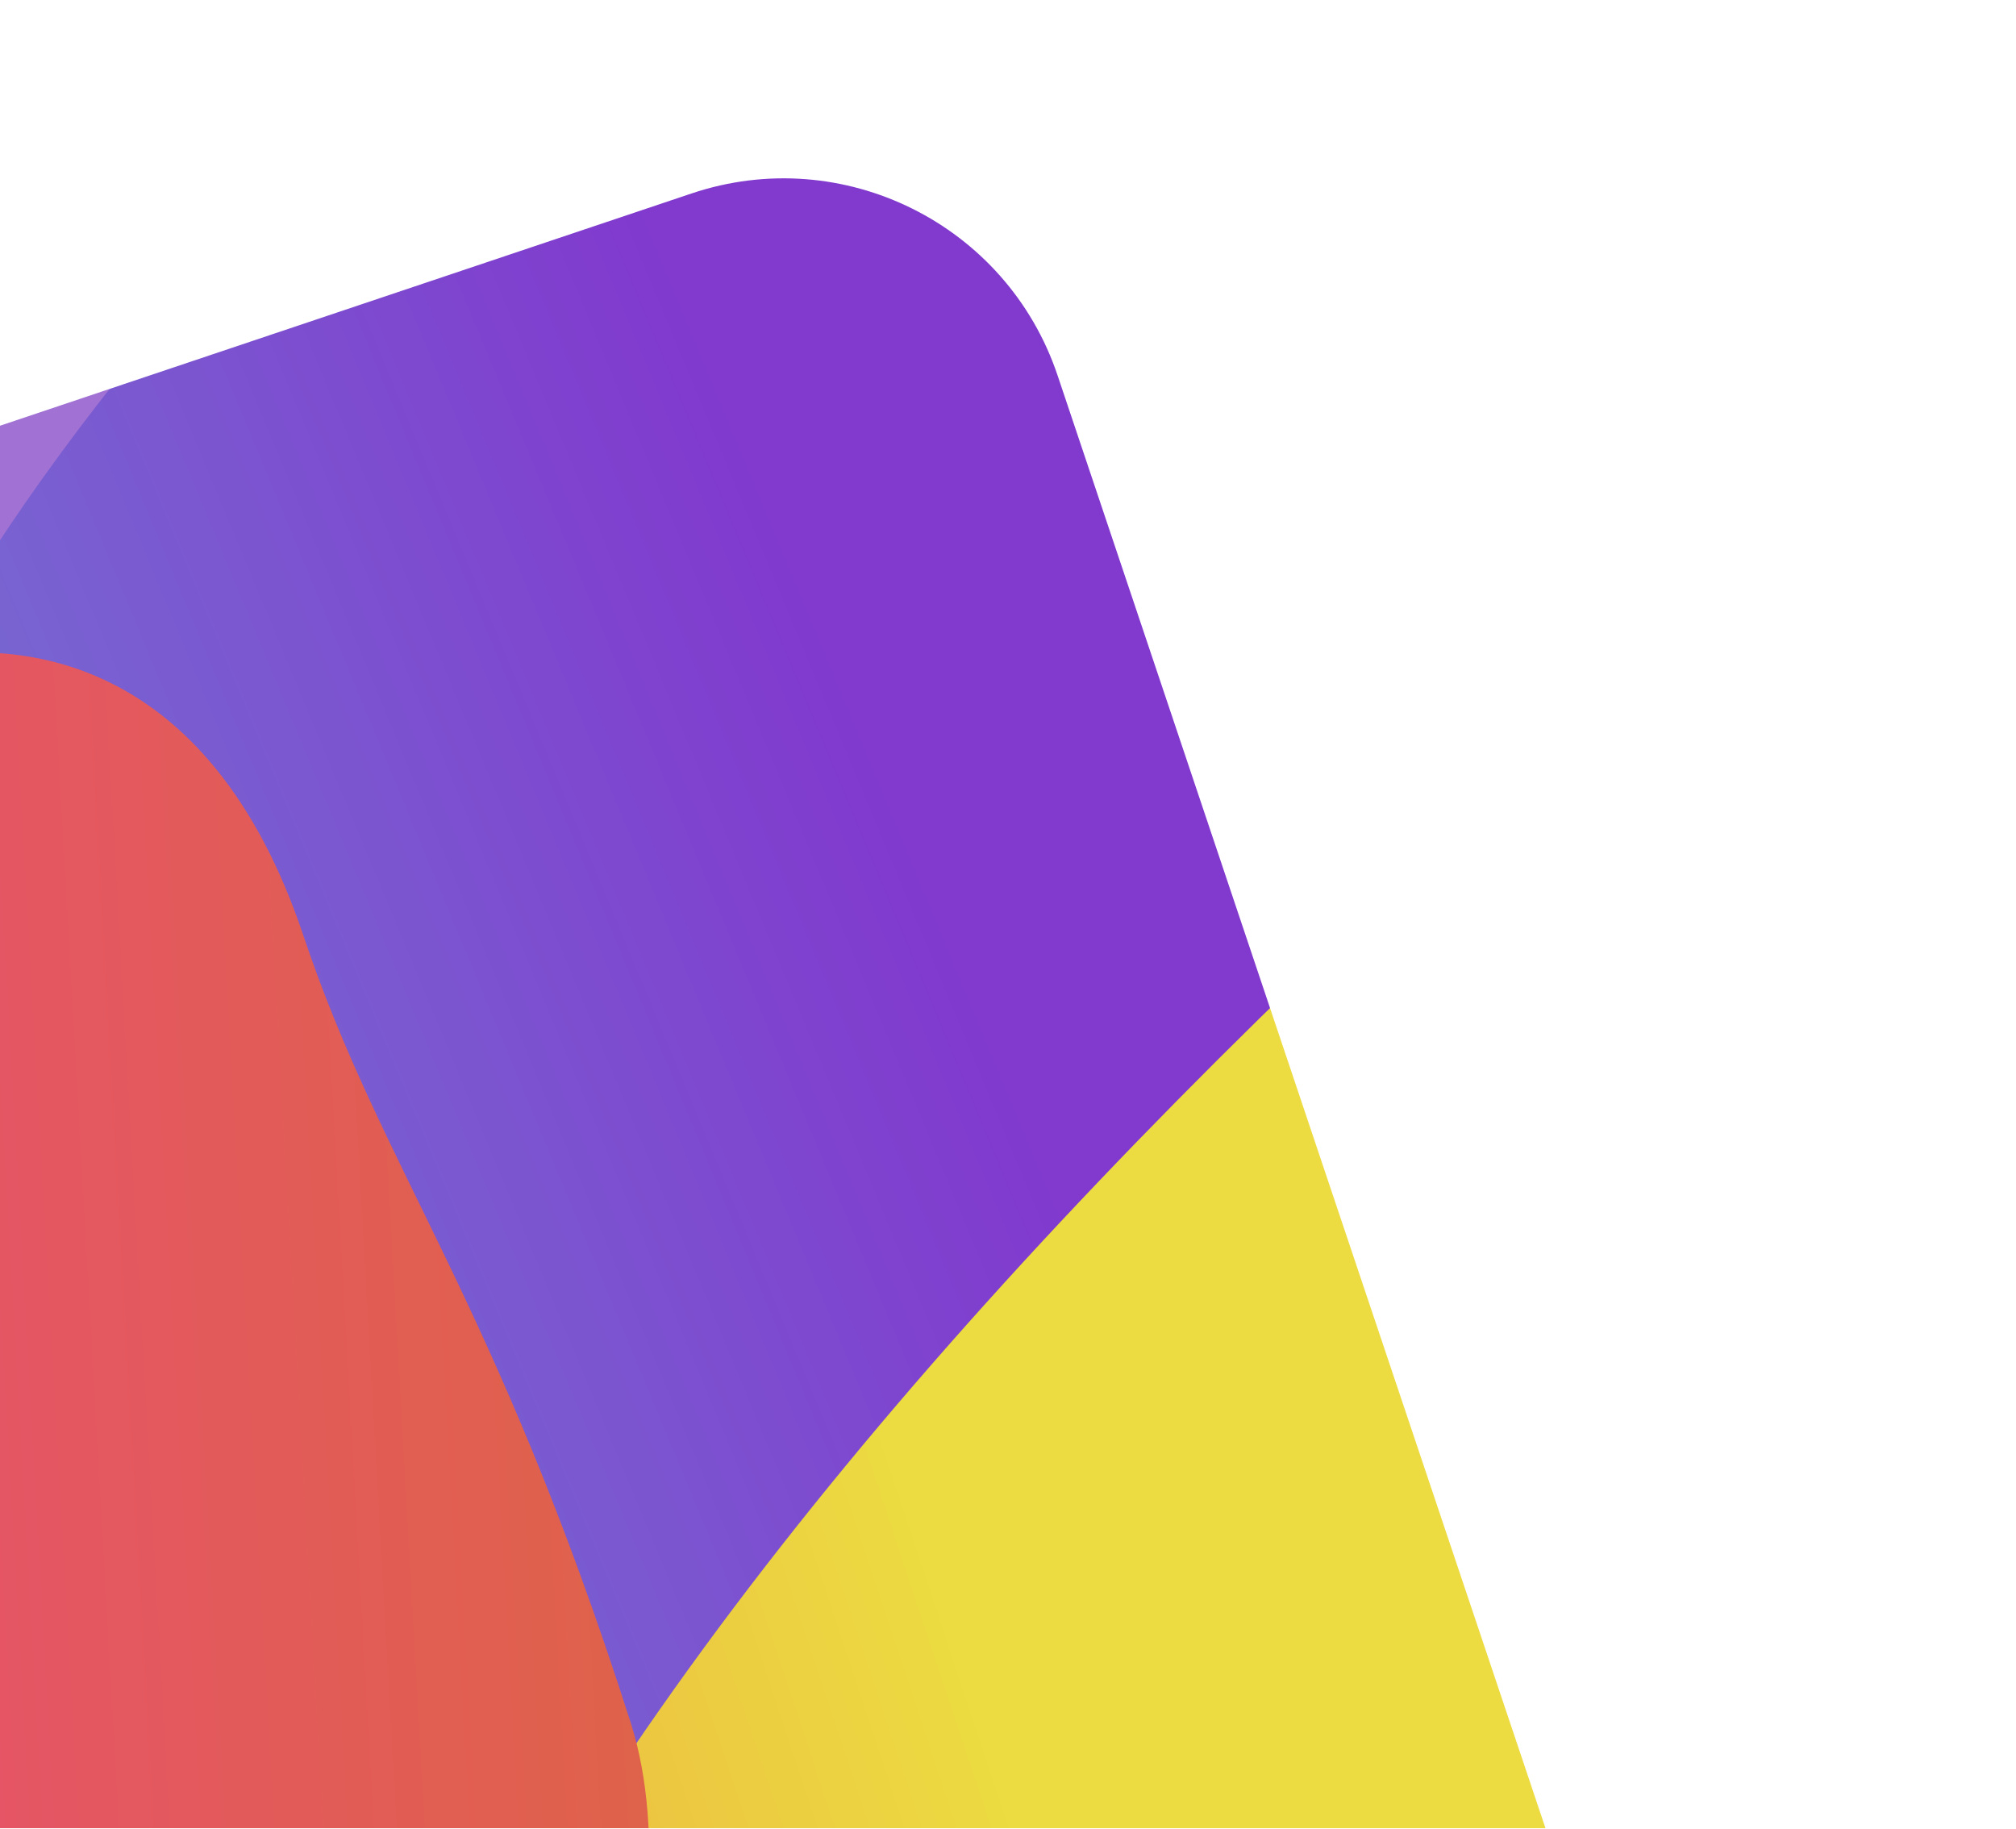
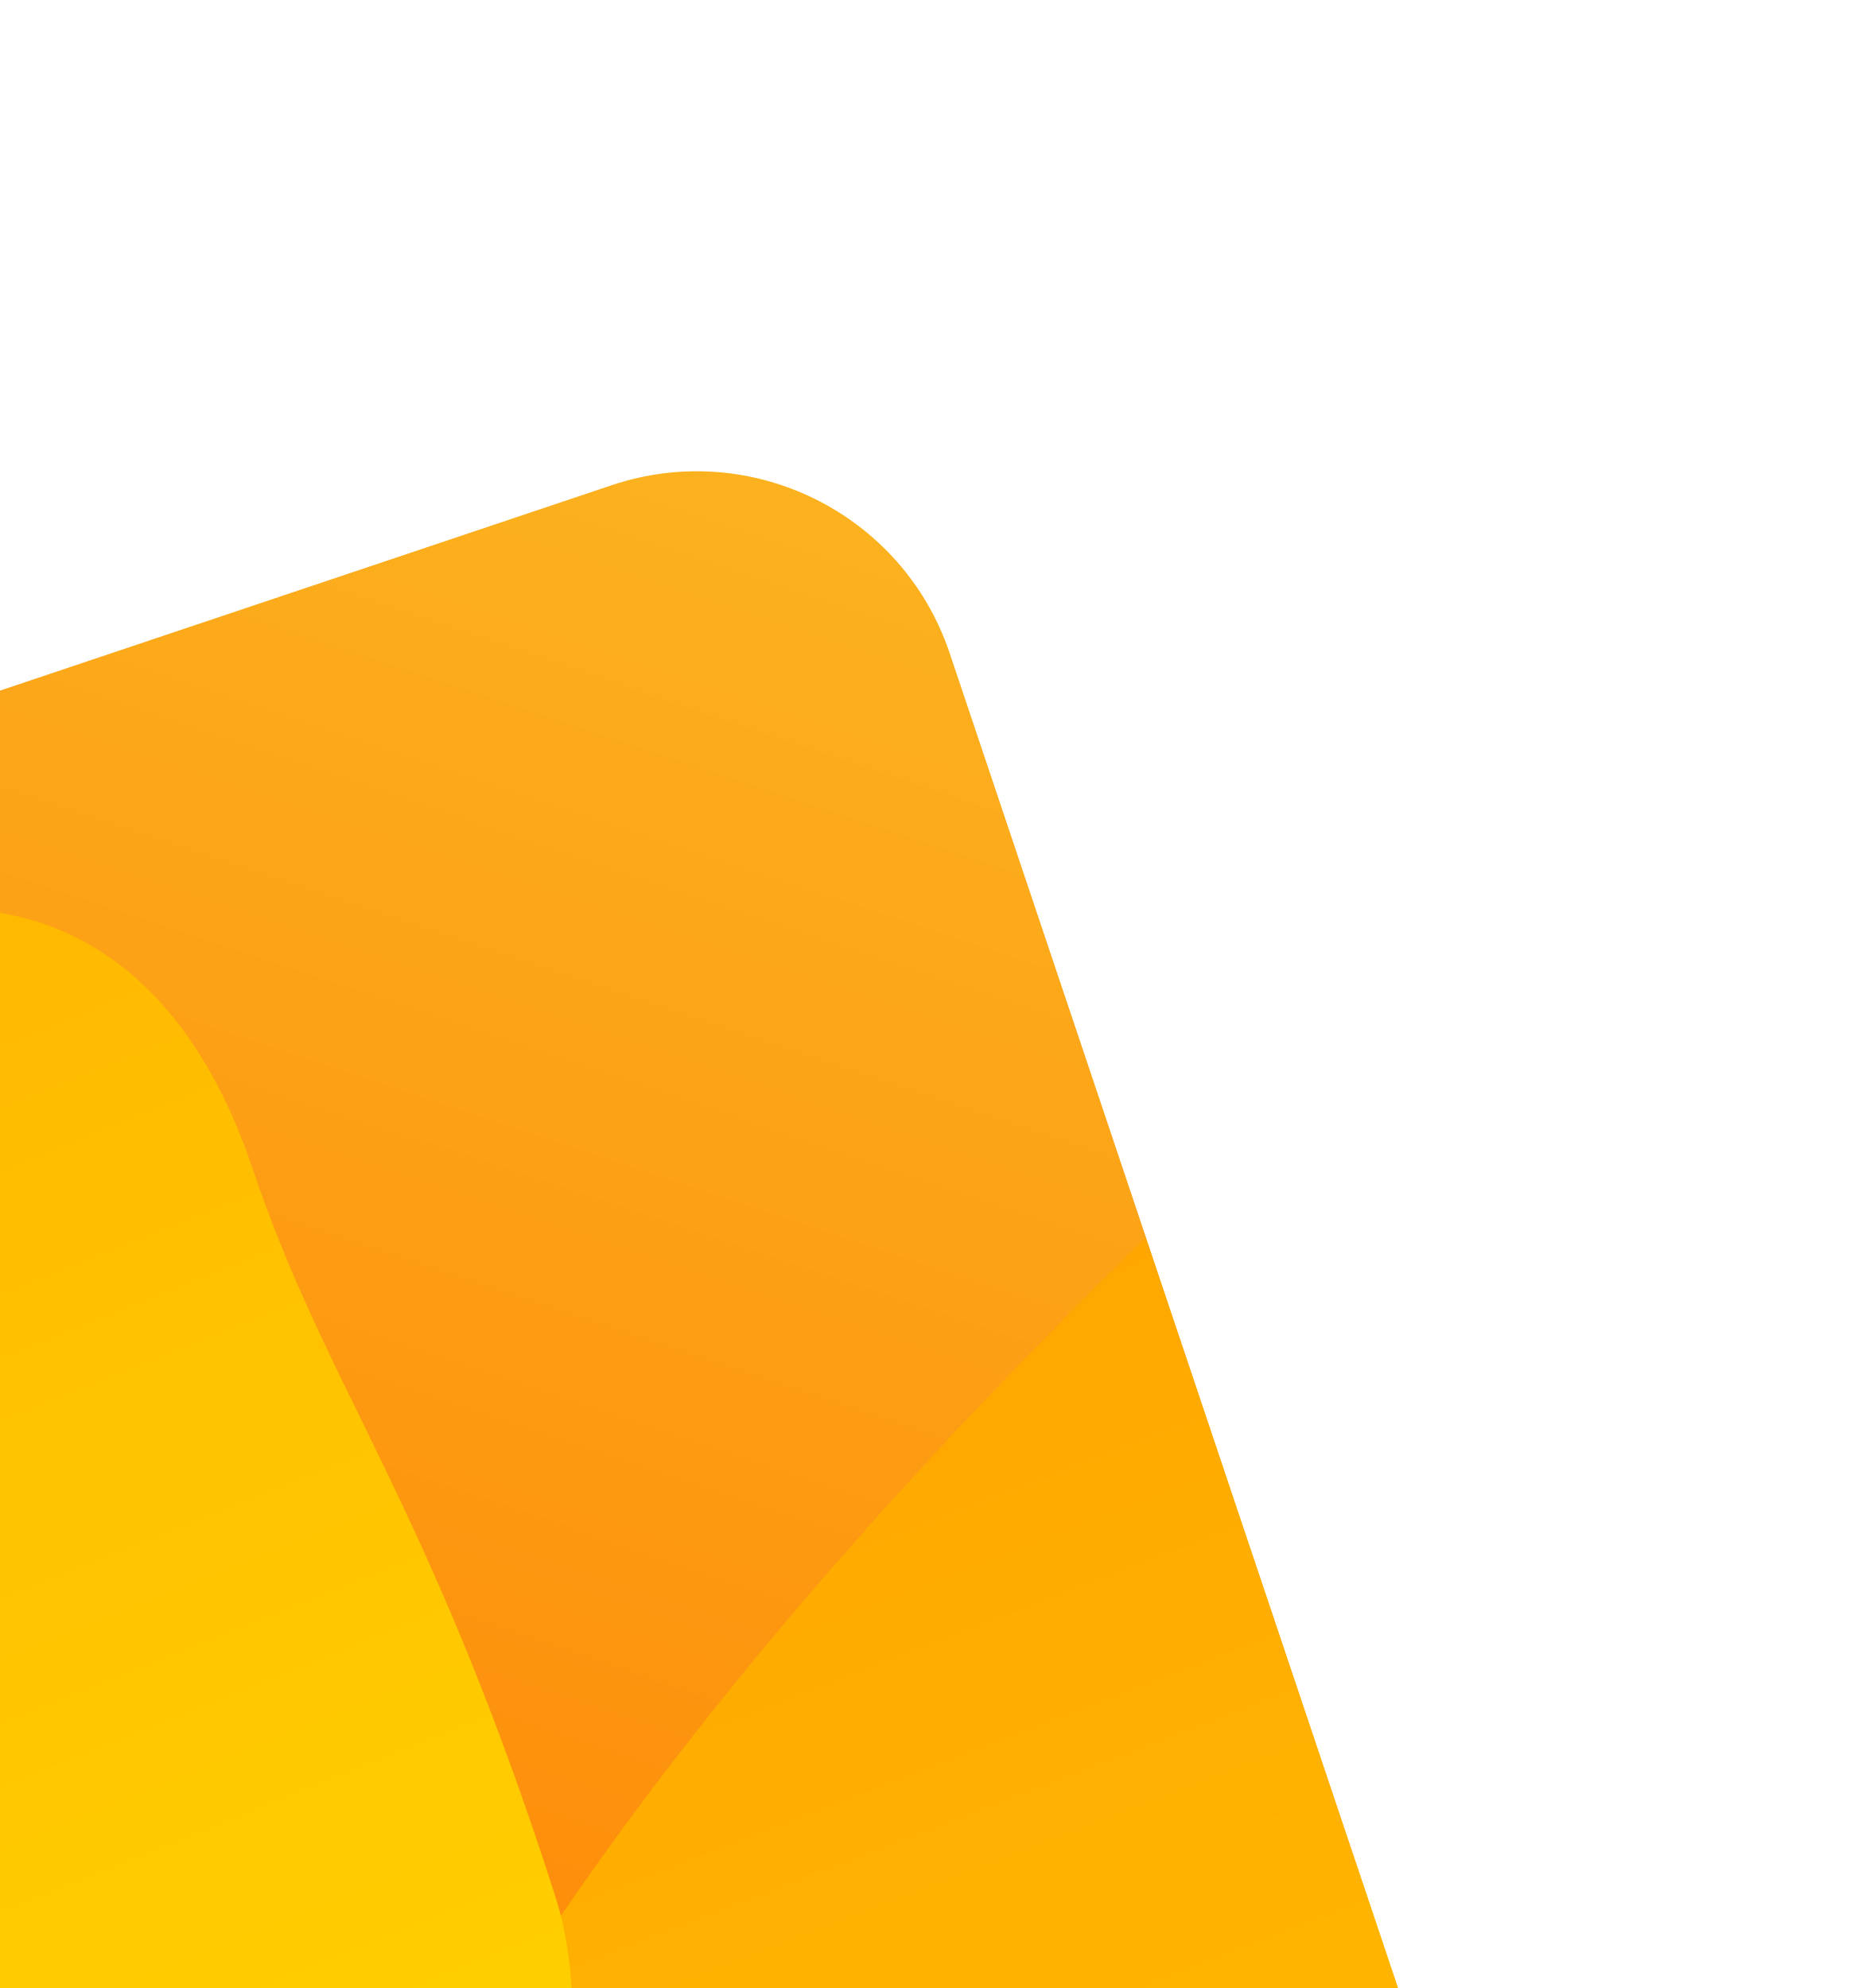
- <svg xmlns="http://www.w3.org/2000/svg" width="279" height="253" viewBox="0 0 279 253" fill="none">
-   <mask id="mask0" mask-type="alpha" maskUnits="userSpaceOnUse" x="0" y="0" width="279" height="253">
-     <rect width="279" height="253" fill="#C4C4C4" />
+ <svg xmlns="http://www.w3.org/2000/svg" width="279" height="298" viewBox="0 0 279 298" fill="none">
+   <mask id="mask0" mask-type="alpha" maskUnits="userSpaceOnUse" x="0" y="0" width="279" height="300">
+     <rect width="279" height="300" fill="#C4C4C4" />
  </mask>
  <g mask="url(#mask0)">
-     <mask id="mask1" mask-type="alpha" maskUnits="userSpaceOnUse" x="-269" y="14" width="538" height="538">
-       <rect width="424.69" height="424.69" rx="40" transform="matrix(0.318375 0.947965 0.947965 -0.318375 -268.964 149.247)" fill="#C4C4C4" />
+     <mask id="mask1" mask-type="alpha" maskUnits="userSpaceOnUse" x="-273" y="60" width="538" height="538">
+       <rect width="424.69" height="424.69" rx="40" transform="matrix(0.318375 0.947965 0.947965 -0.318375 -273 195.21)" fill="#C4C4C4" />
    </mask>
    <g mask="url(#mask1)">
-       <rect width="424.69" height="424.69" rx="40" transform="matrix(0.318375 0.947965 0.947965 -0.318375 -268.964 149.247)" fill="#C4C4C4" />
-       <circle r="198.39" transform="matrix(0.318375 0.947965 0.947965 -0.318375 133.229 125.229)" fill="url(#paint0_linear)" />
-       <path d="M186.86 330.254C274.29 300.89 321.362 206.211 291.999 118.781C263.528 34.009 172.462 -38.027 87.255 -15.562C81.933 -14.159 77.132 -11.262 73.087 -7.53C-8.597 67.831 -53.263 139.81 -24.613 225.115C4.75 312.545 99.43 359.617 186.86 330.254Z" fill="url(#paint1_linear)" />
-       <path d="M381.14 652.616C520.01 605.977 594.778 455.592 548.138 316.722C502.391 180.51 354.898 65.001 218.221 104.642C212.935 106.175 208.094 109.064 204.035 112.781C72.005 233.687 -0.679 348.874 45.246 485.619C91.886 624.488 242.271 699.256 381.14 652.616Z" fill="url(#paint2_linear)" />
-       <path d="M15.595 452.571C39.307 444.607 47.784 400.509 63.986 355.838C76.609 321.034 97.105 269.084 87.278 238.372C68.353 179.225 53.004 162.283 41.94 129.339C16.331 53.087 -66.036 104.322 -71.7 149.267C-88.643 283.72 -150.567 310.594 -124.449 388.361C-98.331 466.129 -62.173 478.69 15.595 452.571Z" fill="url(#paint3_linear)" />
+       <rect width="424.69" height="424.69" rx="40" transform="matrix(0.318375 0.947965 0.947965 -0.318375 -273 195.21)" fill="#C4C4C4" />
+       <circle r="198.39" transform="matrix(0.318375 0.947965 0.947965 -0.318375 150.46 124.536)" fill="url(#paint0_linear)" />
+       <path d="M377.104 698.579C515.974 651.94 590.741 501.555 544.102 362.685C498.355 226.474 350.862 110.965 214.185 150.605C208.899 152.138 204.058 155.028 199.999 158.745C67.969 279.65 -4.715 394.837 41.21 531.582C87.85 670.452 238.235 745.219 377.104 698.579Z" fill="url(#paint1_linear)" />
+       <path d="M11.558 498.535C35.271 490.571 43.748 446.472 59.95 401.801C72.573 366.997 93.069 315.047 83.242 284.335C64.317 225.188 48.968 208.246 37.904 175.302C12.295 99.05 -70.072 150.286 -75.736 195.23C-92.679 329.684 -154.603 356.557 -128.485 434.325C-102.367 512.092 -66.209 524.653 11.558 498.535Z" fill="url(#paint2_linear)" />
    </g>
  </g>
  <defs>
-     <linearGradient id="paint0_linear" x1="198.39" y1="0" x2="182.229" y2="213.315" gradientUnits="userSpaceOnUse">
-       <stop stop-color="#A172D3" />
-       <stop offset="0" stop-color="#7282D3" />
-       <stop offset="1" stop-color="#8139CE" />
+     <linearGradient id="paint0_linear" x1="396.78" y1="33.59" x2="-63.045" y2="380.569" gradientUnits="userSpaceOnUse">
+       <stop stop-color="#FF7A00" />
+       <stop offset="1" stop-color="#F9DA35" />
    </linearGradient>
-     <linearGradient id="paint1_linear" x1="-28.723" y1="212.878" x2="137.604" y2="143.685" gradientUnits="userSpaceOnUse">
-       <stop stop-color="#A172D3" />
-       <stop offset="0" stop-color="#7282D3" />
-       <stop offset="1" stop-color="#8139CE" />
+     <linearGradient id="paint1_linear" x1="195.152" y1="156.813" x2="345" y2="545.5" gradientUnits="userSpaceOnUse">
+       <stop stop-color="#FFA500" />
+       <stop offset="1" stop-color="#FFD600" />
    </linearGradient>
-     <linearGradient id="paint2_linear" x1="38.718" y1="466.181" x2="194.416" y2="414.501" gradientUnits="userSpaceOnUse">
-       <stop stop-color="#EC9341" />
-       <stop offset="1" stop-color="#ECDB41" />
-     </linearGradient>
-     <linearGradient id="paint3_linear" x1="-153.23" y1="308.528" x2="170.247" y2="290.266" gradientUnits="userSpaceOnUse">
-       <stop stop-color="#EF3F93" />
-       <stop offset="1" stop-color="#DA6D33" />
+     <linearGradient id="paint2_linear" x1="-89.232" y1="160.901" x2="6.339" y2="398.937" gradientUnits="userSpaceOnUse">
+       <stop stop-color="#FFB800" />
+       <stop offset="1" stop-color="#FFD600" />
    </linearGradient>
  </defs>
</svg>
